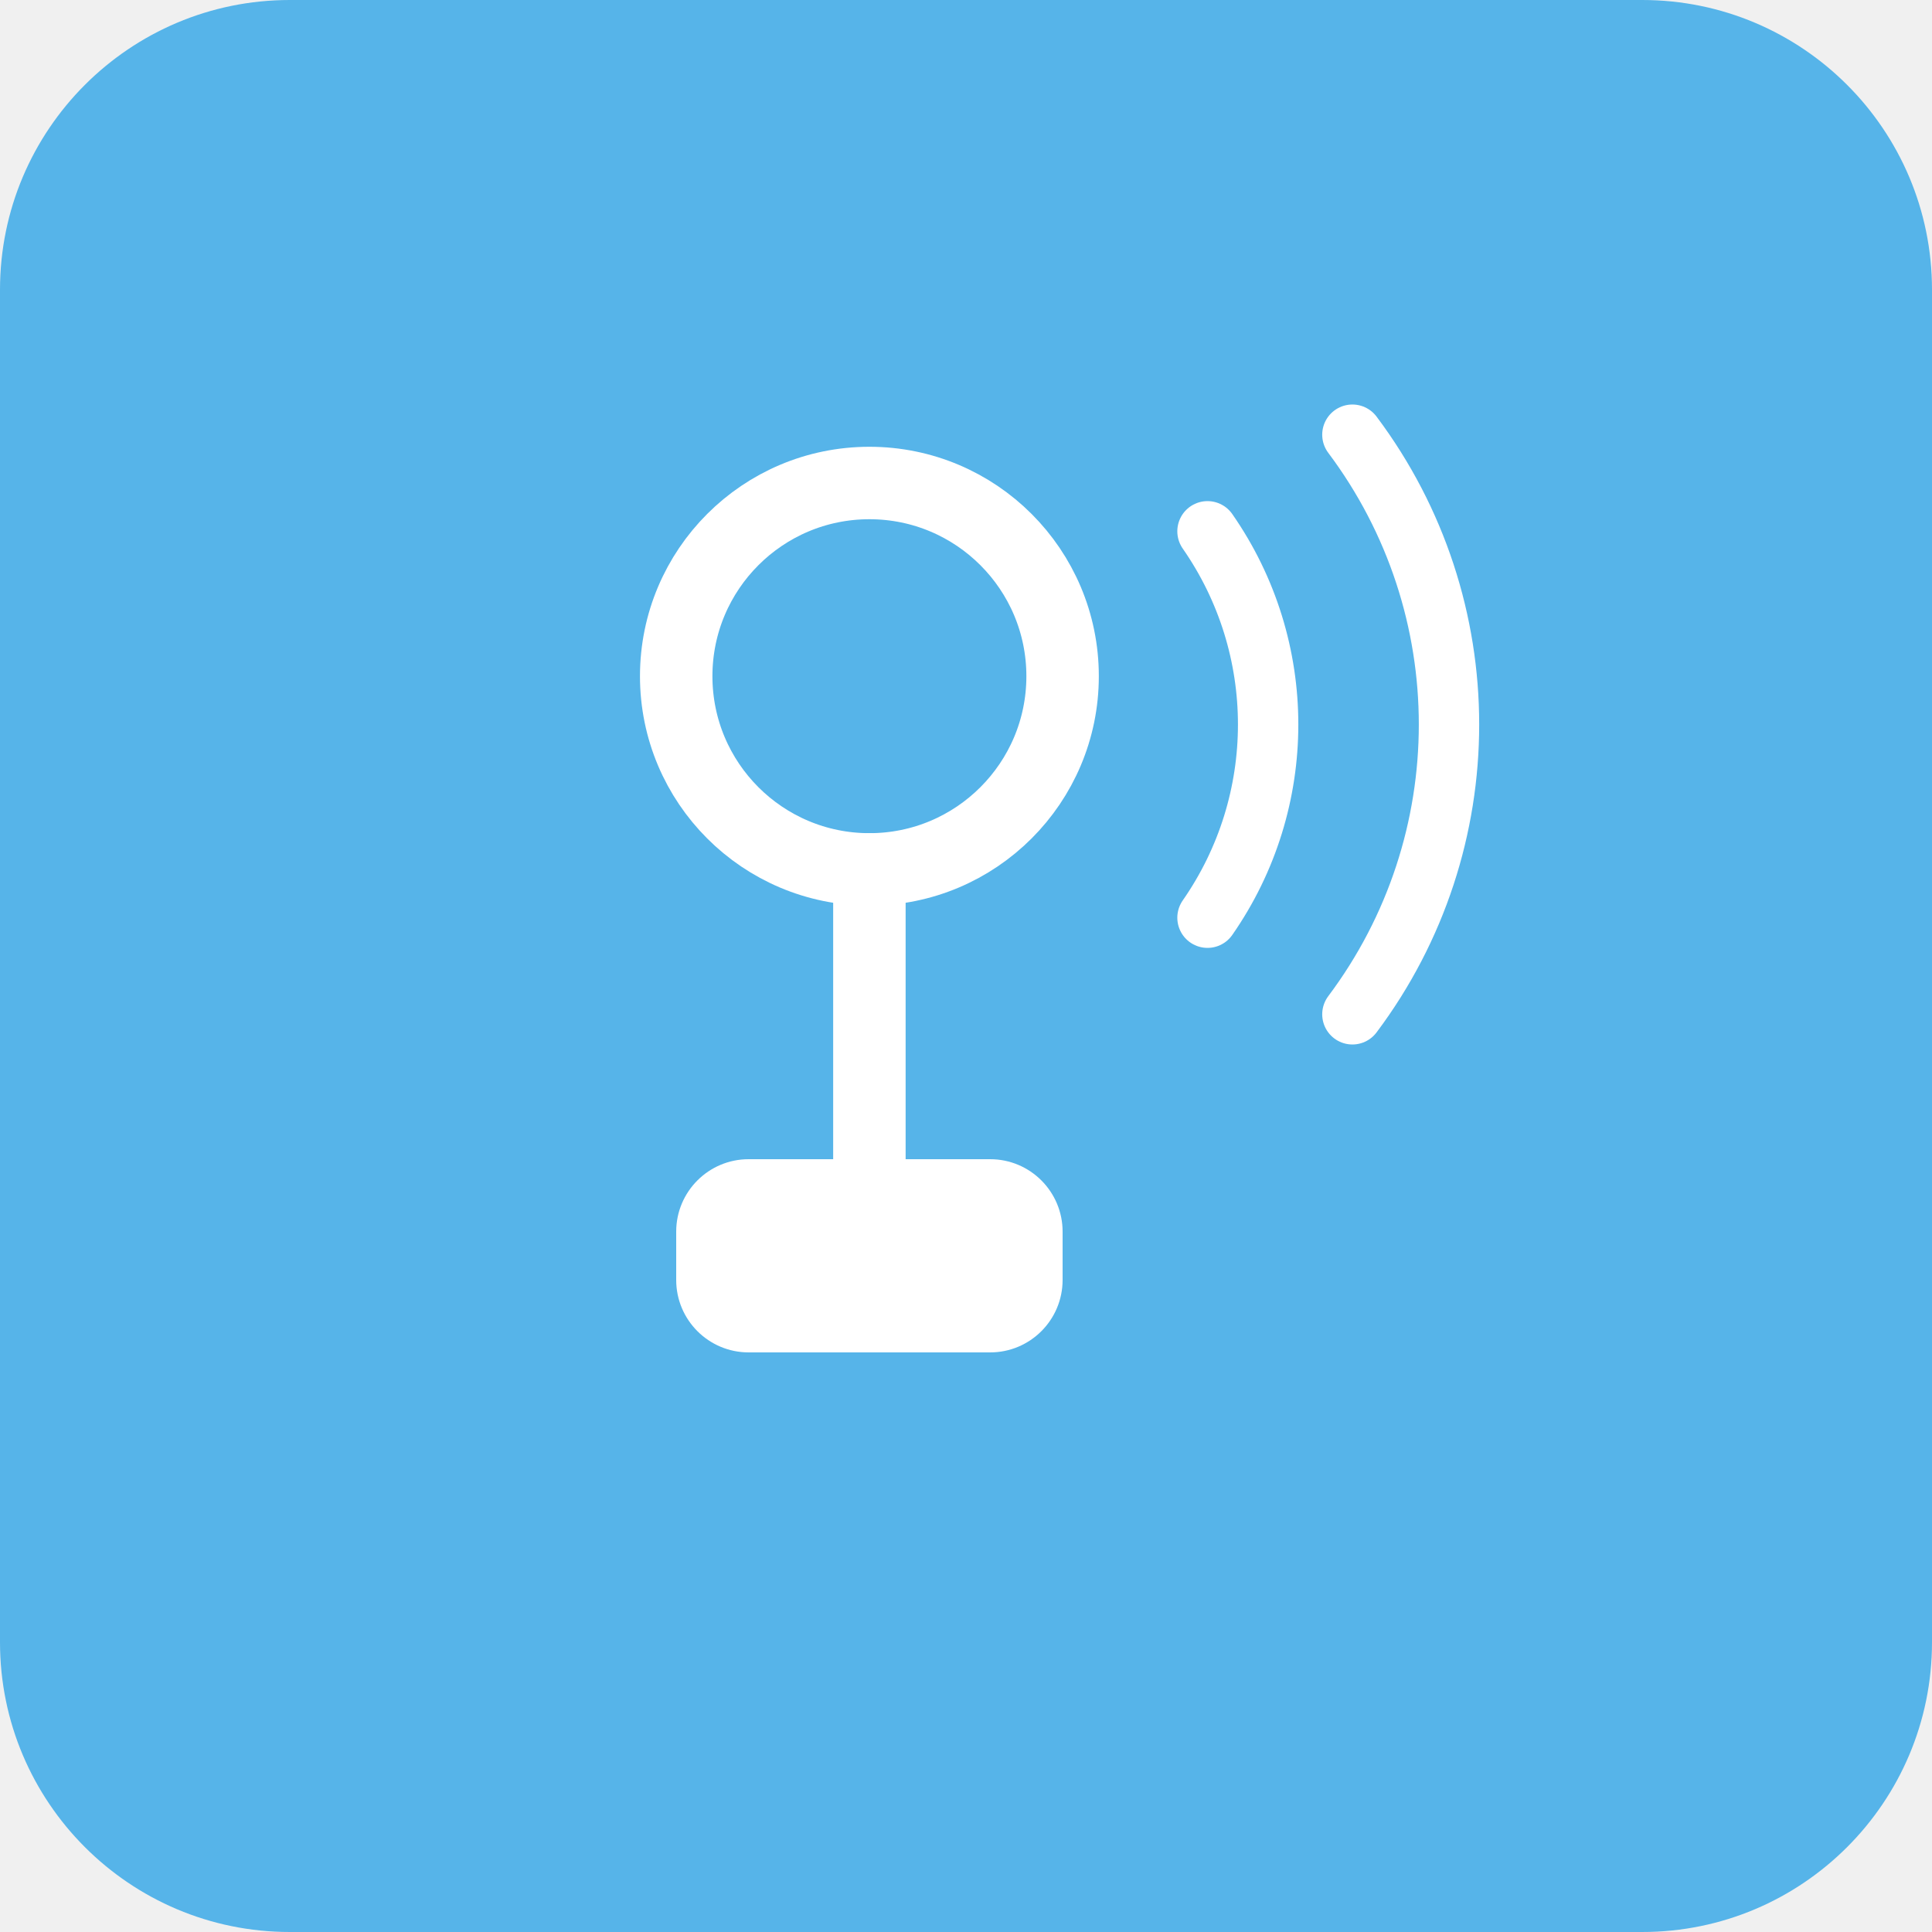
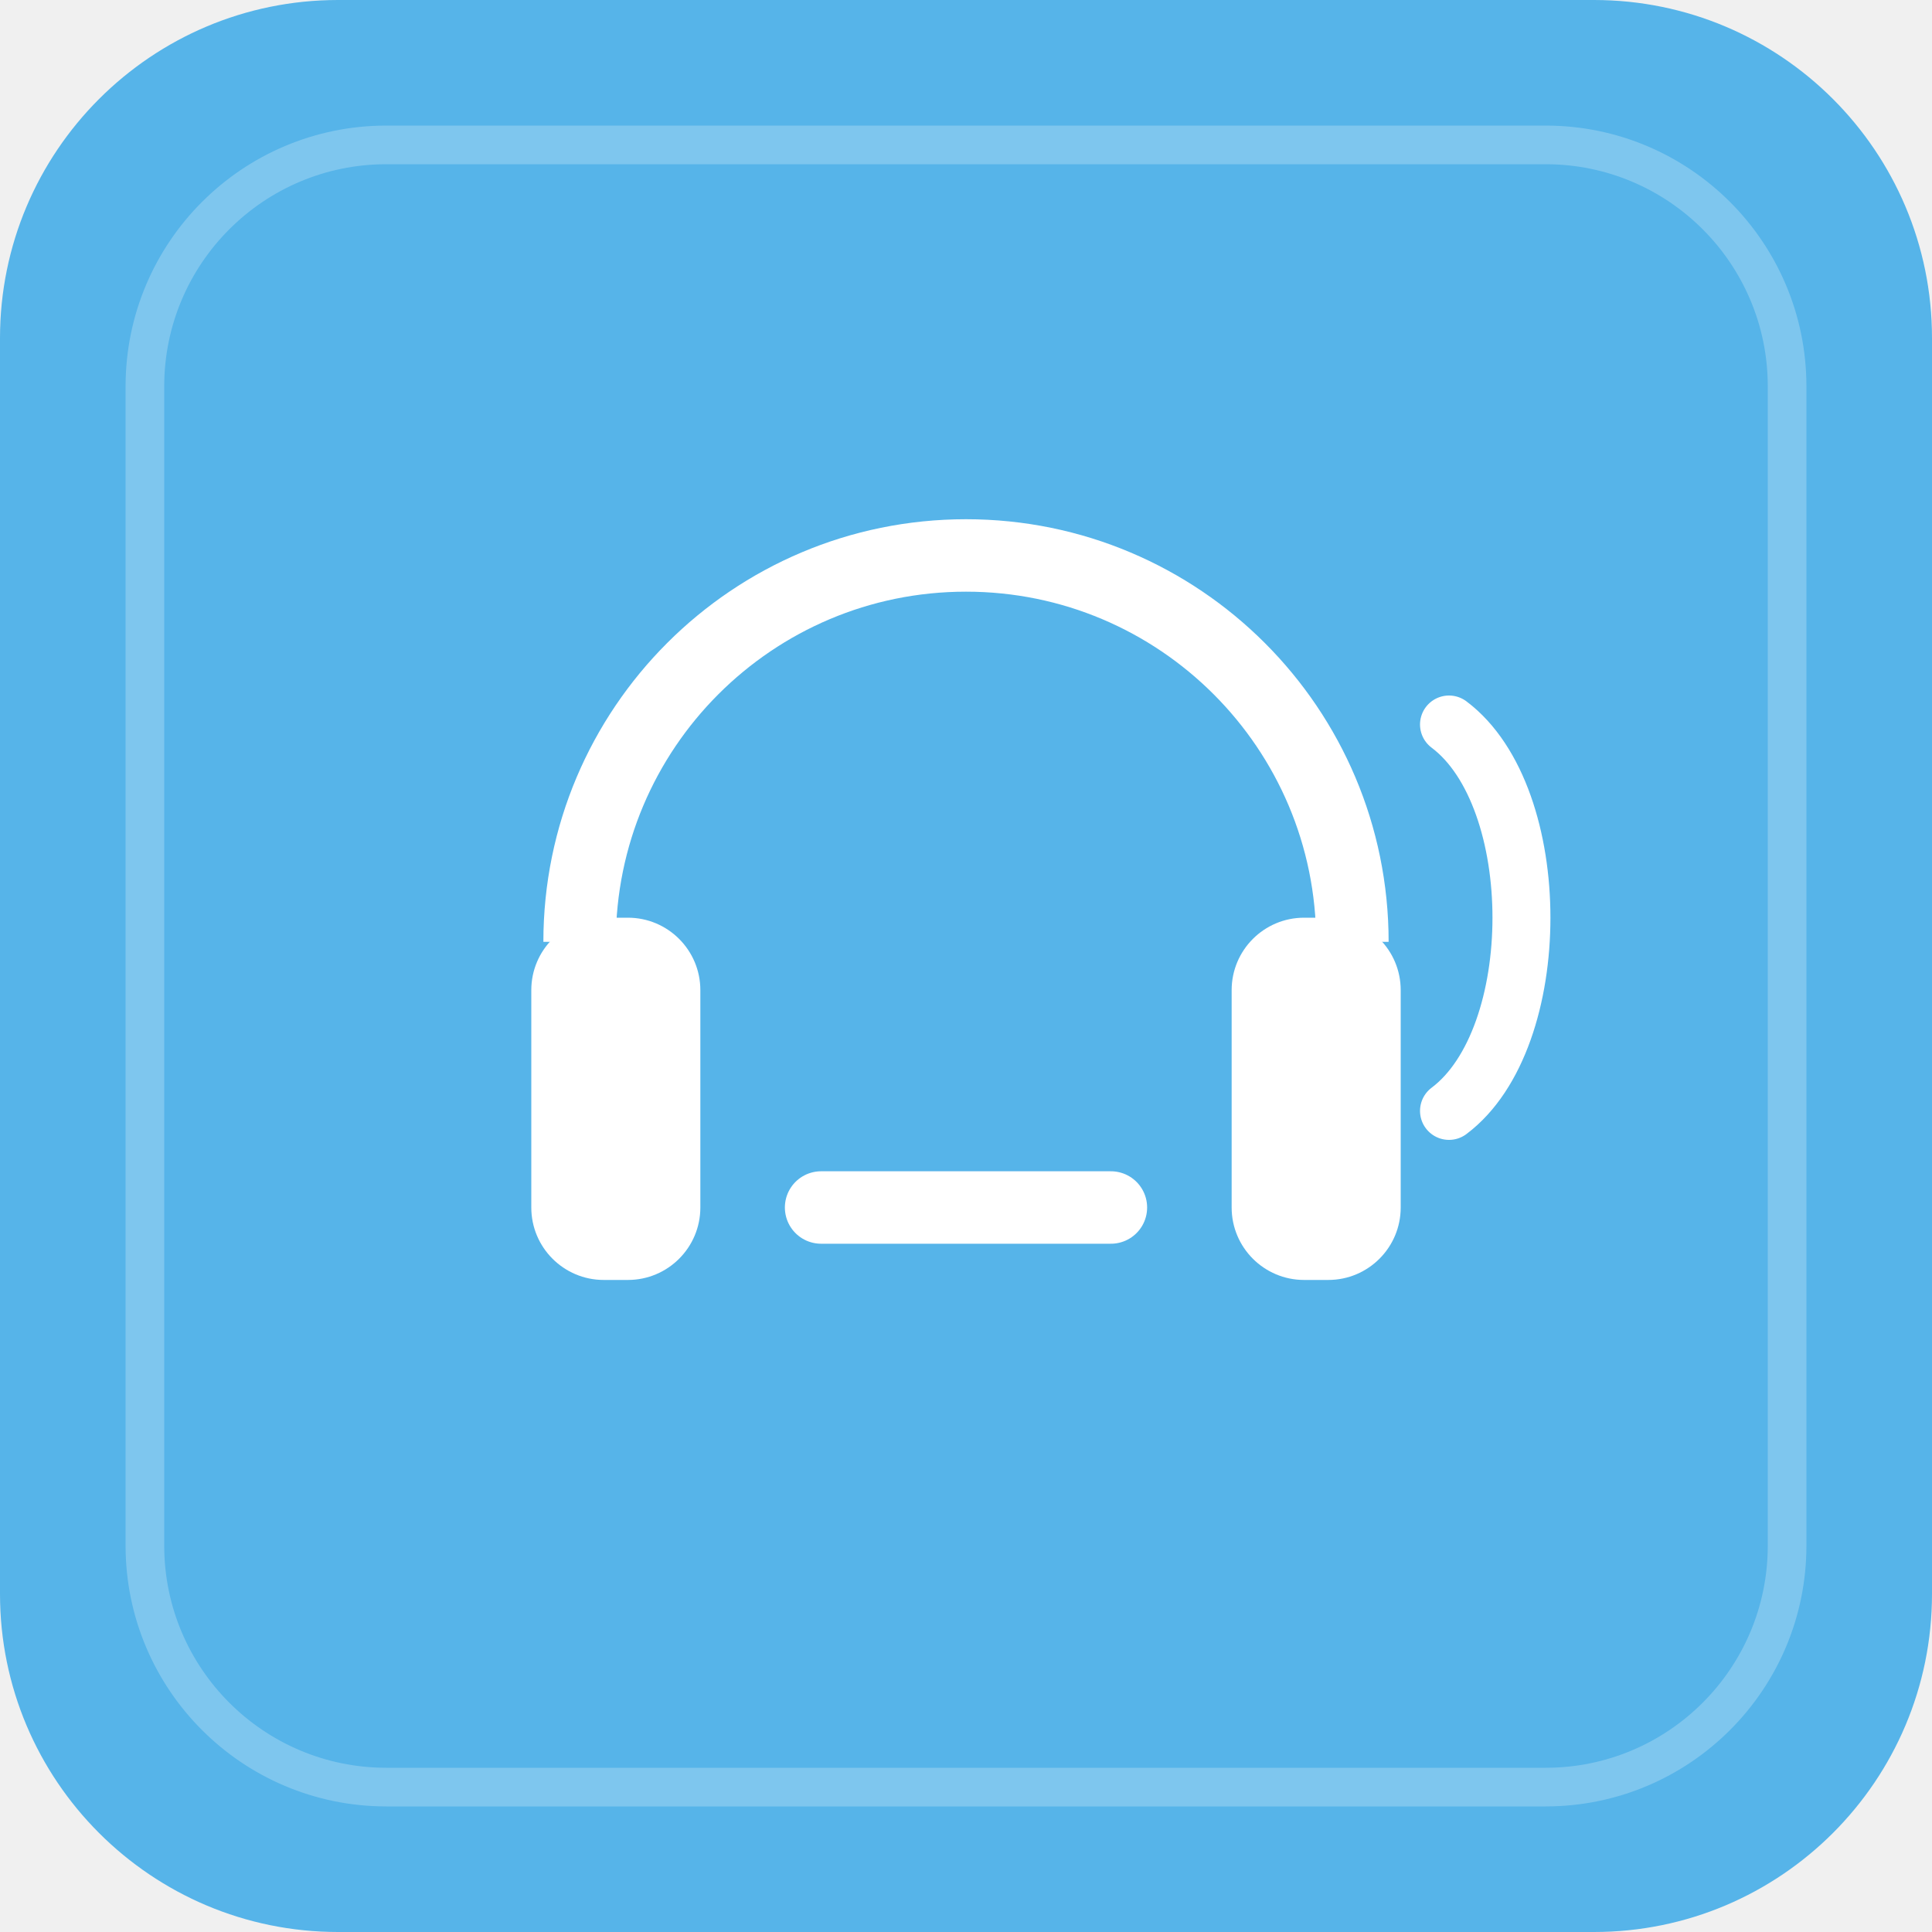
- <svg xmlns="http://www.w3.org/2000/svg" viewBox="0 0 80 80" role="img" aria-hidden="true">
-   <rect width="80" height="80" rx="12" fill="#56B4E9" />
-   <circle cx="36" cy="28" r="8" fill="none" stroke="#fff" stroke-width="3" />
-   <path d="M36 36v12" stroke="#fff" stroke-width="3" stroke-linecap="round" />
-   <rect x="28" y="48" width="16" height="8" rx="3" fill="#fff" />
-   <path d="M50 22a14 14 0 010 16" fill="none" stroke="#fff" stroke-width="2.5" stroke-linecap="round" />
-   <path d="M56 18a20 20 0 010 24" fill="none" stroke="#fff" stroke-width="2.5" stroke-linecap="round" />
+ <svg xmlns="http://www.w3.org/2000/svg" viewBox="0 0 80 80" role="img" aria-label="Audio racconto">
+   <rect width="80" height="80" rx="14" fill="#56B4E9" />
+   <rect x="6" y="6" width="68" height="68" rx="10" fill="none" stroke="rgba(255,255,255,0.24)" stroke-width="1.6" />
+   <path d="M24 39a16 16 0 0132 0" fill="none" stroke="#fff" stroke-width="3" />
+   <rect x="22" y="38" width="7" height="15" rx="3" fill="#fff" />
+   <rect x="51" y="38" width="7" height="15" rx="3" fill="#fff" />
+   <path d="M34 50h12" stroke="#fff" stroke-width="3" stroke-linecap="round" />
+   <path d="M60 30c4 3 4 13 0 16" fill="none" stroke="#fff" stroke-width="2.4" stroke-linecap="round" />
</svg>
